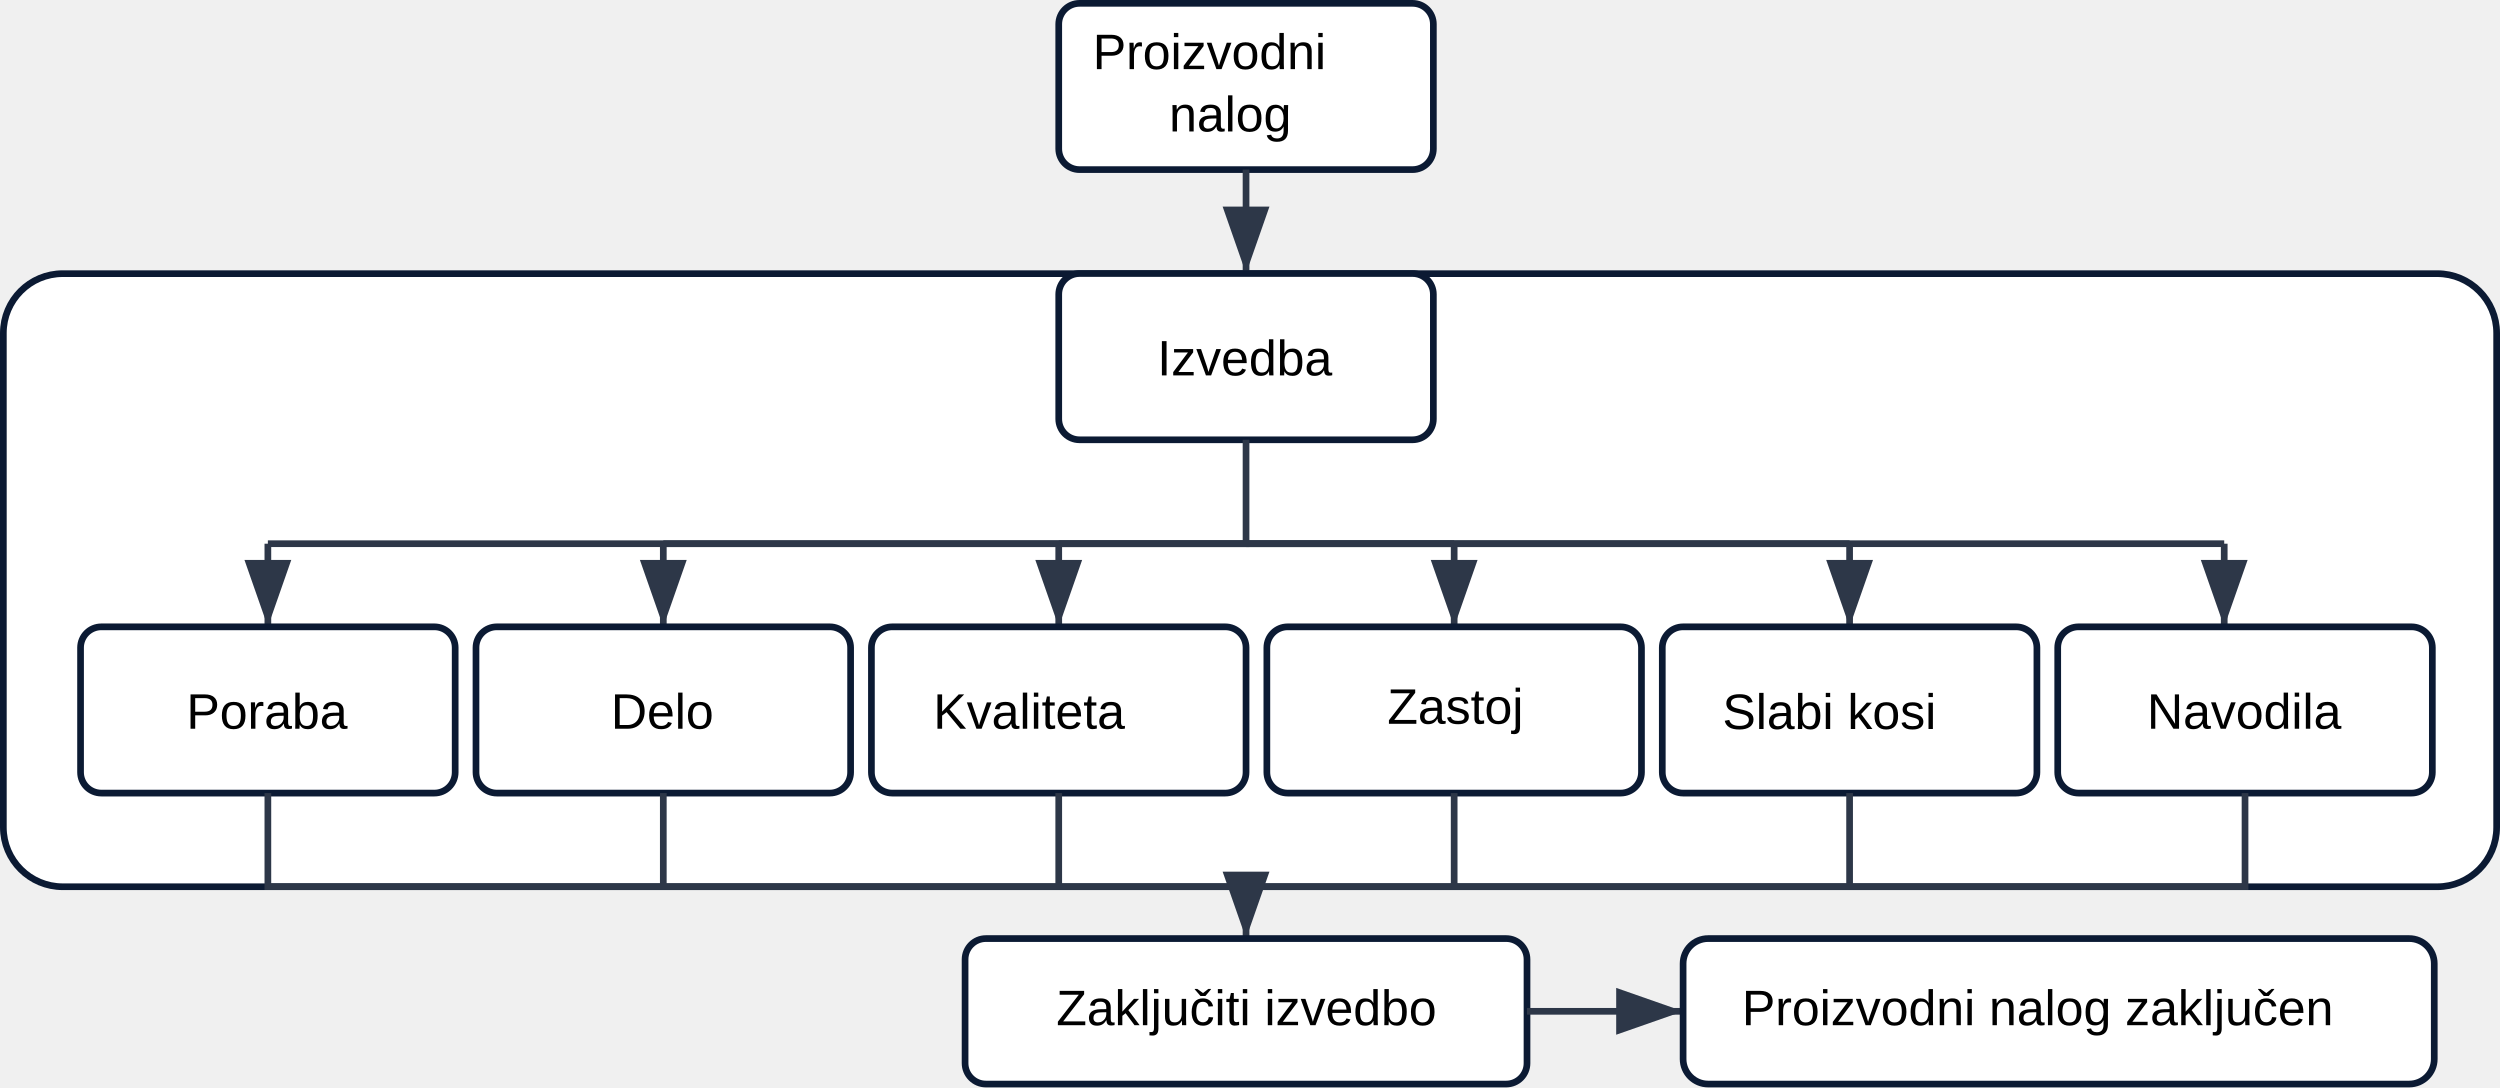
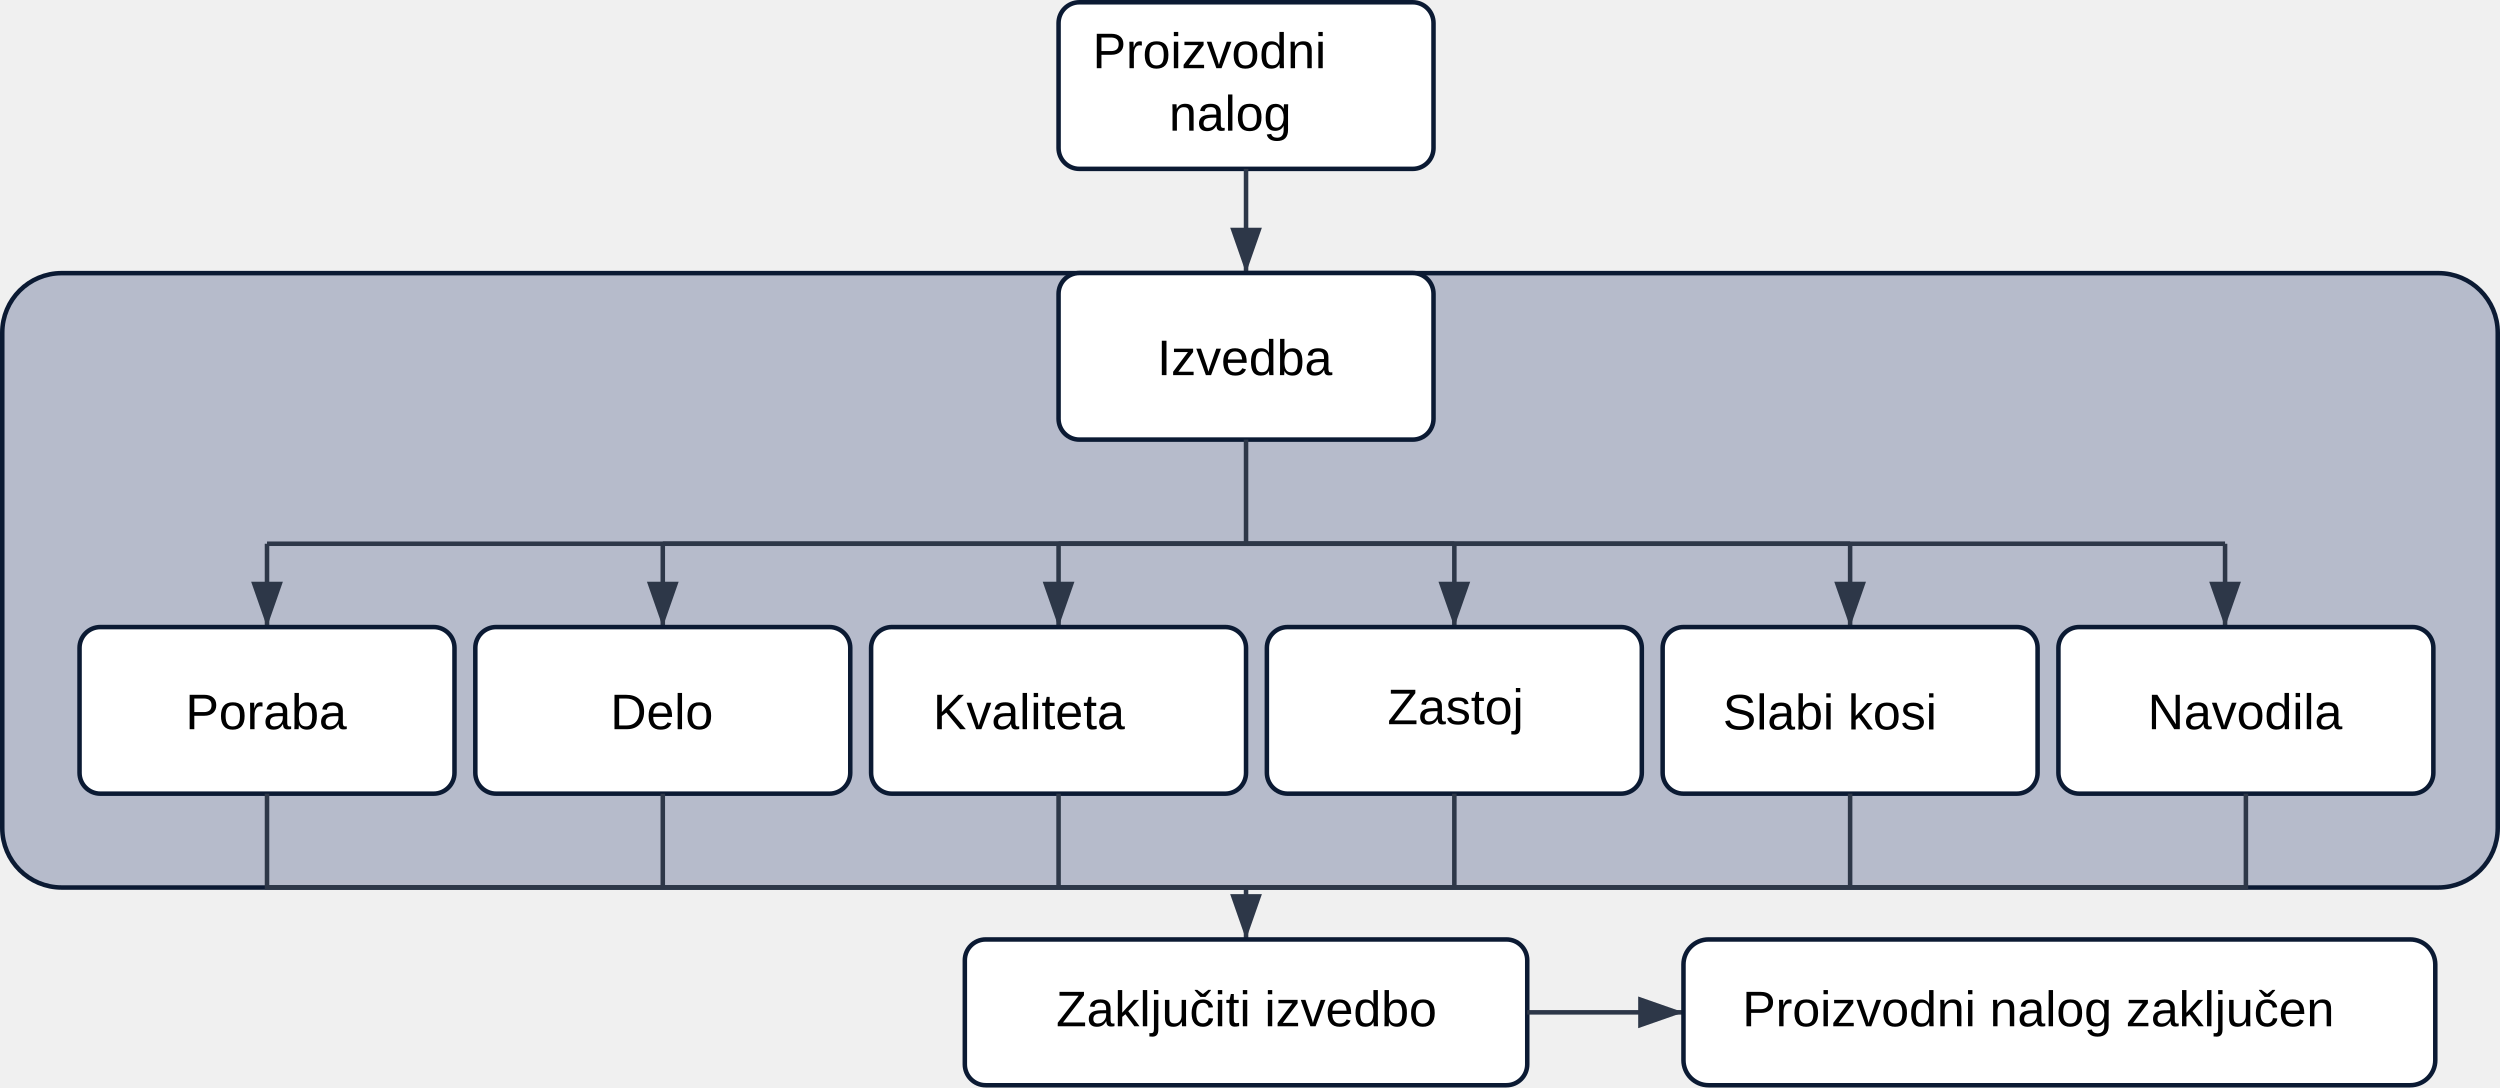
- <svg xmlns="http://www.w3.org/2000/svg" width="747.193" height="324.998" viewBox="0 0 747.193 324.998" version="1.1" role="img" aria-label="Production execution flow" id="svg31" xml:space="preserve">
+ <svg xmlns="http://www.w3.org/2000/svg" width="1103.896" height="480.195" viewBox="0 0 1103.896 480.195" version="1.1" role="img" aria-label="Production execution flow" id="svg31" xml:space="preserve">
  <defs id="defs1">
    <marker id="arrowhead" markerWidth="10" markerHeight="7" refX="10" refY="3.5" orient="auto" viewBox="0 0 10 7" preserveAspectRatio="xMidYMid">
-       <polygon points="10,3.5 0,7 0,0 " fill="#2d3748" id="polygon1" />
+       <polygon points="0,0 10,3.5 0,7 " fill="#2d3748" id="polygon1" />
    </marker>
    <style id="style1">
      .box { fill: white; stroke: #0b1a33; stroke-width: 2; }
      .text { font-family: Arial, sans-serif; font-size: 22px; fill: #000; text-anchor: middle; dominant-baseline: middle; }
      .small-text { font-family: Arial, sans-serif; font-size: 20px; fill: #000; text-anchor: middle; dominant-baseline: middle; }
      .line { stroke: #2d3748; stroke-width: 2; fill: none; marker-end: url(#arrowhead); }
      .connector { stroke: #2d3748; stroke-width: 2; fill: none; }
    </style>
  </defs>
-   <rect class="box" x="1" y="81.788" width="745.193" height="183.239" rx="17.758" id="rect3" />
-   <rect class="box" x="316.431" y="1" width="111.966" height="49.692" rx="6.22" id="rect1" />
-   <text class="text" x="373.647" y="16.442" id="text1" style="font-size:14.918px;stroke-width:1" transform="scale(1.000708,0.9992922)">
-     <tspan id="tspan1" x="373.647" y="16.442" style="font-size:14.918px;stroke-width:1">Proizvodni </tspan>
-     <tspan id="tspan2" x="373.647" y="35.09" style="font-size:14.918px;stroke-width:1">nalog</tspan>
+   <rect class="box" x="1" y="120.606" width="1101.896" height="271.284" rx="26.259" id="rect3" style="fill:#b6bbcb;fill-opacity:1" />
+   <rect class="box" x="467.418" y="1" width="165.56" height="73.568" rx="9.198" id="rect1" />
+   <text class="text" x="552.361" y="23.847" id="text1" style="font-size:22.073px;stroke-width:1" transform="scale(1.000095,0.9999052)">
+     <tspan id="tspan1" x="552.361" y="23.847" style="font-size:22.073px;stroke-width:1">Proizvodni </tspan>
+     <tspan id="tspan2" x="552.361" y="51.438" style="font-size:22.073px;stroke-width:1">nalog</tspan>
  </text>
-   <line class="line" x1="372.413" y1="50.692" x2="372.413" y2="81.75" id="line2" />
-   <rect class="box" x="316.431" y="81.75" width="111.966" height="49.692" rx="6.22" id="rect2" />
-   <text class="text" x="371.771" y="108.055" id="text3" style="font-size:14.918px;stroke-width:1" transform="scale(1.000708,0.9992922)">Izvedba</text>
-   <path class="connector" d="m 372.413,131.442 v 31.058 H 80.059" id="path3" />
-   <path class="connector" d="M 372.413,162.499 H 198.245" id="path4" />
-   <path class="connector" d="M 372.413,162.499 H 316.431" id="path5" />
-   <path class="connector" d="m 372.413,162.499 h 62.203" id="path6" />
-   <path class="connector" d="M 372.413,162.499 H 552.802" id="path7" />
-   <path class="connector" d="M 372.413,162.499 H 664.768" id="path8" />
-   <line class="line" x1="80.059" y1="162.499" x2="80.059" y2="187.345" id="line8" />
-   <line class="line" x1="198.245" y1="162.499" x2="198.245" y2="187.345" id="line9" />
-   <line class="line" x1="316.431" y1="162.499" x2="316.431" y2="187.345" id="line10" />
-   <line class="line" x1="434.617" y1="162.499" x2="434.617" y2="187.345" id="line11" />
-   <line class="line" x1="552.802" y1="162.499" x2="552.802" y2="187.345" id="line12" />
-   <line class="line" x1="664.768" y1="162.499" x2="664.768" y2="187.345" id="line13" />
-   <rect class="box" x="24.076" y="187.345" width="111.966" height="49.692" rx="6.22" id="rect13" style="fill:#ffffff;fill-opacity:1" />
-   <text class="small-text" x="79.744" y="213.726" id="text13" style="font-size:14.918px;stroke-width:1" transform="scale(1.000708,0.9992922)">Poraba</text>
-   <rect class="box" x="142.262" y="187.345" width="111.966" height="49.692" rx="6.22" id="rect14" style="fill:#ffffff;fill-opacity:1" />
-   <text class="small-text" x="197.806" y="213.726" id="text15" style="font-size:14.918px;stroke-width:1" transform="scale(1.000708,0.9992922)">Delo</text>
-   <rect class="box" x="260.448" y="187.345" width="111.966" height="49.692" rx="6.22" id="rect16" style="fill:#ffffff;fill-opacity:1" />
-   <text class="small-text" x="509" y="342" id="text17" style="font-size:24px;white-space:pre;inline-size:181.465;display:inline;stroke-width:1.609" transform="matrix(0.6220309,0,0,0.6211507,-0.7298402,1.140729)" xml:space="preserve">
+   <line class="line" x1="550.198" y1="74.568" x2="550.198" y2="120.549" id="line2" />
+   <rect class="box" x="467.418" y="120.549" width="165.56" height="73.568" rx="9.198" id="rect2" />
+   <text class="text" x="549.586" y="159.396" id="text3" style="font-size:22.073px;stroke-width:1" transform="scale(1.000095,0.9999052)">Izvedba</text>
+   <path class="connector" d="m 550.198,194.117 v 45.98 H 117.902" id="path3" />
+   <path class="connector" d="M 550.198,240.097 H 292.66" id="path4" />
+   <path class="connector" d="M 550.198,240.097 H 467.418" id="path5" />
+   <path class="connector" d="m 550.198,240.097 h 91.978" id="path6" />
+   <path class="connector" d="M 550.198,240.097 H 816.935" id="path7" />
+   <path class="connector" d="M 550.198,240.097 H 982.495" id="path8" />
+   <line class="line" x1="117.902" y1="240.097" x2="117.902" y2="276.882" id="line8" />
+   <line class="line" x1="292.66" y1="240.097" x2="292.66" y2="276.882" id="line9" />
+   <line class="line" x1="467.418" y1="240.097" x2="467.418" y2="276.882" id="line10" />
+   <line class="line" x1="642.176" y1="240.097" x2="642.176" y2="276.882" id="line11" />
+   <line class="line" x1="816.935" y1="240.097" x2="816.935" y2="276.882" id="line12" />
+   <line class="line" x1="982.495" y1="240.097" x2="982.495" y2="276.882" id="line13" />
+   <rect class="box" x="35.122" y="276.882" width="165.56" height="73.568" rx="9.198" id="rect13" style="fill:#ffffff;fill-opacity:1" />
+   <text class="small-text" x="117.508" y="315.743" id="text13" style="font-size:22.073px;stroke-width:1" transform="scale(1.000095,0.9999052)">Poraba</text>
+   <rect class="box" x="209.88" y="276.882" width="165.56" height="73.568" rx="9.198" id="rect14" style="fill:#ffffff;fill-opacity:1" />
+   <text class="small-text" x="292.191" y="315.743" id="text15" style="font-size:22.073px;stroke-width:1" transform="scale(1.000095,0.9999052)">Delo</text>
+   <rect class="box" x="384.638" y="276.882" width="165.56" height="73.568" rx="9.198" id="rect16" style="fill:#ffffff;fill-opacity:1" />
+   <text class="small-text" x="509" y="342" id="text17" style="font-size:24px;white-space:pre;inline-size:181.465;display:inline;stroke-width:1.087" transform="matrix(0.9197795,0,0,0.9196052,-1.557866,1.208348)" xml:space="preserve">
    <tspan x="509" y="342" id="tspan3">Kvaliteta
</tspan>
  </text>
-   <rect class="box" x="378.634" y="187.345" width="111.966" height="49.692" rx="6.22" id="rect18" />
-   <text class="small-text" x="434.673" y="212.243" id="text20" style="font-size:14.918px;stroke-width:1" transform="scale(1.000708,0.9992922)">Zastoj</text>
-   <rect class="box" x="496.82" y="187.345" width="111.966" height="49.692" rx="6.22" id="rect20" />
-   <text class="small-text" x="889" y="342" id="text21" style="font-size:24px;white-space:pre;inline-size:110.279;display:inline;stroke-width:1.609" transform="matrix(0.6220309,0,0,0.6211507,-0.01183185,1.228079)" xml:space="preserve">
+   <rect class="box" x="559.396" y="276.882" width="165.56" height="73.568" rx="9.198" id="rect18" />
+   <text class="small-text" x="642.654" y="313.55" id="text20" style="font-size:22.073px;stroke-width:1" transform="scale(1.000095,0.9999052)">Zastoj</text>
+   <rect class="box" x="734.154" y="276.882" width="165.56" height="73.568" rx="9.198" id="rect20" />
+   <text class="small-text" x="889" y="342" id="text21" style="font-size:24px;white-space:pre;inline-size:110.279;display:inline;stroke-width:1.087" transform="matrix(0.9197795,0,0,0.9196052,-0.4961672,1.337667)" xml:space="preserve">
    <tspan x="889" y="342" id="tspan5">Slabi kosi</tspan>
  </text>
-   <rect class="box" x="615.005" y="187.345" width="111.966" height="49.692" rx="6.22" id="rect22" />
-   <text class="small-text" x="670.262" y="213.726" id="text24" style="font-size:14.918px;stroke-width:1" transform="scale(1.000708,0.9992922)">Navodila</text>
-   <path class="connector" d="m 80.059,237.037 v 27.952 H 372.413" id="path24" />
-   <path class="connector" d="m 198.245,237.037 v 27.952" id="path25" />
-   <path class="connector" d="m 316.431,237.037 v 27.952" id="path26" />
-   <path class="connector" d="m 434.616,237.037 v 27.952" id="path27" />
-   <path class="connector" d="m 552.802,237.037 v 27.952" id="path28" />
-   <path class="connector" d="m 670.988,237.037 v 27.952 H 372.413" id="path29" />
-   <line class="line" x1="372.413" y1="264.989" x2="372.413" y2="280.518" id="line29" />
-   <rect class="box" x="288.439" y="280.518" width="167.948" height="43.481" rx="6.22" id="rect29" />
-   <text class="text" x="372.277" y="302.403" id="text29" style="font-size:14.918px;stroke-width:1" transform="scale(1.000708,0.9992922)">Zaključiti izvedbo</text>
-   <line class="line" x1="456.388" y1="302.258" x2="503.04" y2="302.258" id="line30" />
-   <rect class="box" x="503.04" y="280.518" width="224.505" height="43.481" rx="7.483" id="rect30" />
-   <text class="text" x="614.795" y="302.403" id="text30" style="font-size:14.918px;stroke-width:1" transform="scale(1.000708,0.9992922)">
-     <tspan id="tspan4" x="614.795" y="302.403" style="font-size:14.918px;stroke-width:1">Proizvodni nalog zaključen</tspan>
+   <rect class="box" x="908.912" y="276.882" width="165.56" height="73.568" rx="9.198" id="rect22" />
+   <text class="small-text" x="991.227" y="315.743" id="text24" style="font-size:22.073px;stroke-width:1" transform="scale(1.000095,0.9999052)">Navodila</text>
+   <path class="connector" d="m 117.902,350.45 v 41.382 h 432.296" id="path24" />
+   <path class="connector" d="m 292.66,350.45 v 41.382" id="path25" />
+   <path class="connector" d="m 467.418,350.45 v 41.382" id="path26" />
+   <path class="connector" d="m 642.176,350.45 v 41.382" id="path27" />
+   <path class="connector" d="m 816.935,350.45 v 41.382" id="path28" />
+   <path class="connector" d="m 991.693,350.45 v 41.382 H 550.198" id="path29" />
+   <line class="line" x1="550.198" y1="391.832" x2="550.198" y2="414.822" id="line29" />
+   <rect class="box" x="426.028" y="414.822" width="248.34" height="64.372" rx="9.198" id="rect29" />
+   <text class="text" x="550.335" y="446.949" id="text29" style="font-size:22.073px;stroke-width:1" transform="scale(1.000095,0.9999052)">Zaključiti izvedbo</text>
+   <line class="line" x1="674.369" y1="447.009" x2="743.352" y2="447.009" id="line30" />
+   <rect class="box" x="743.352" y="414.822" width="331.969" height="64.372" rx="11.066" id="rect30" />
+   <text class="text" x="909.159" y="446.949" id="text30" style="font-size:22.073px;stroke-width:1" transform="scale(1.000095,0.9999052)">
+     <tspan id="tspan4" x="909.159" y="446.949" style="font-size:22.073px;stroke-width:1">Proizvodni nalog zaključen</tspan>
  </text>
</svg>
